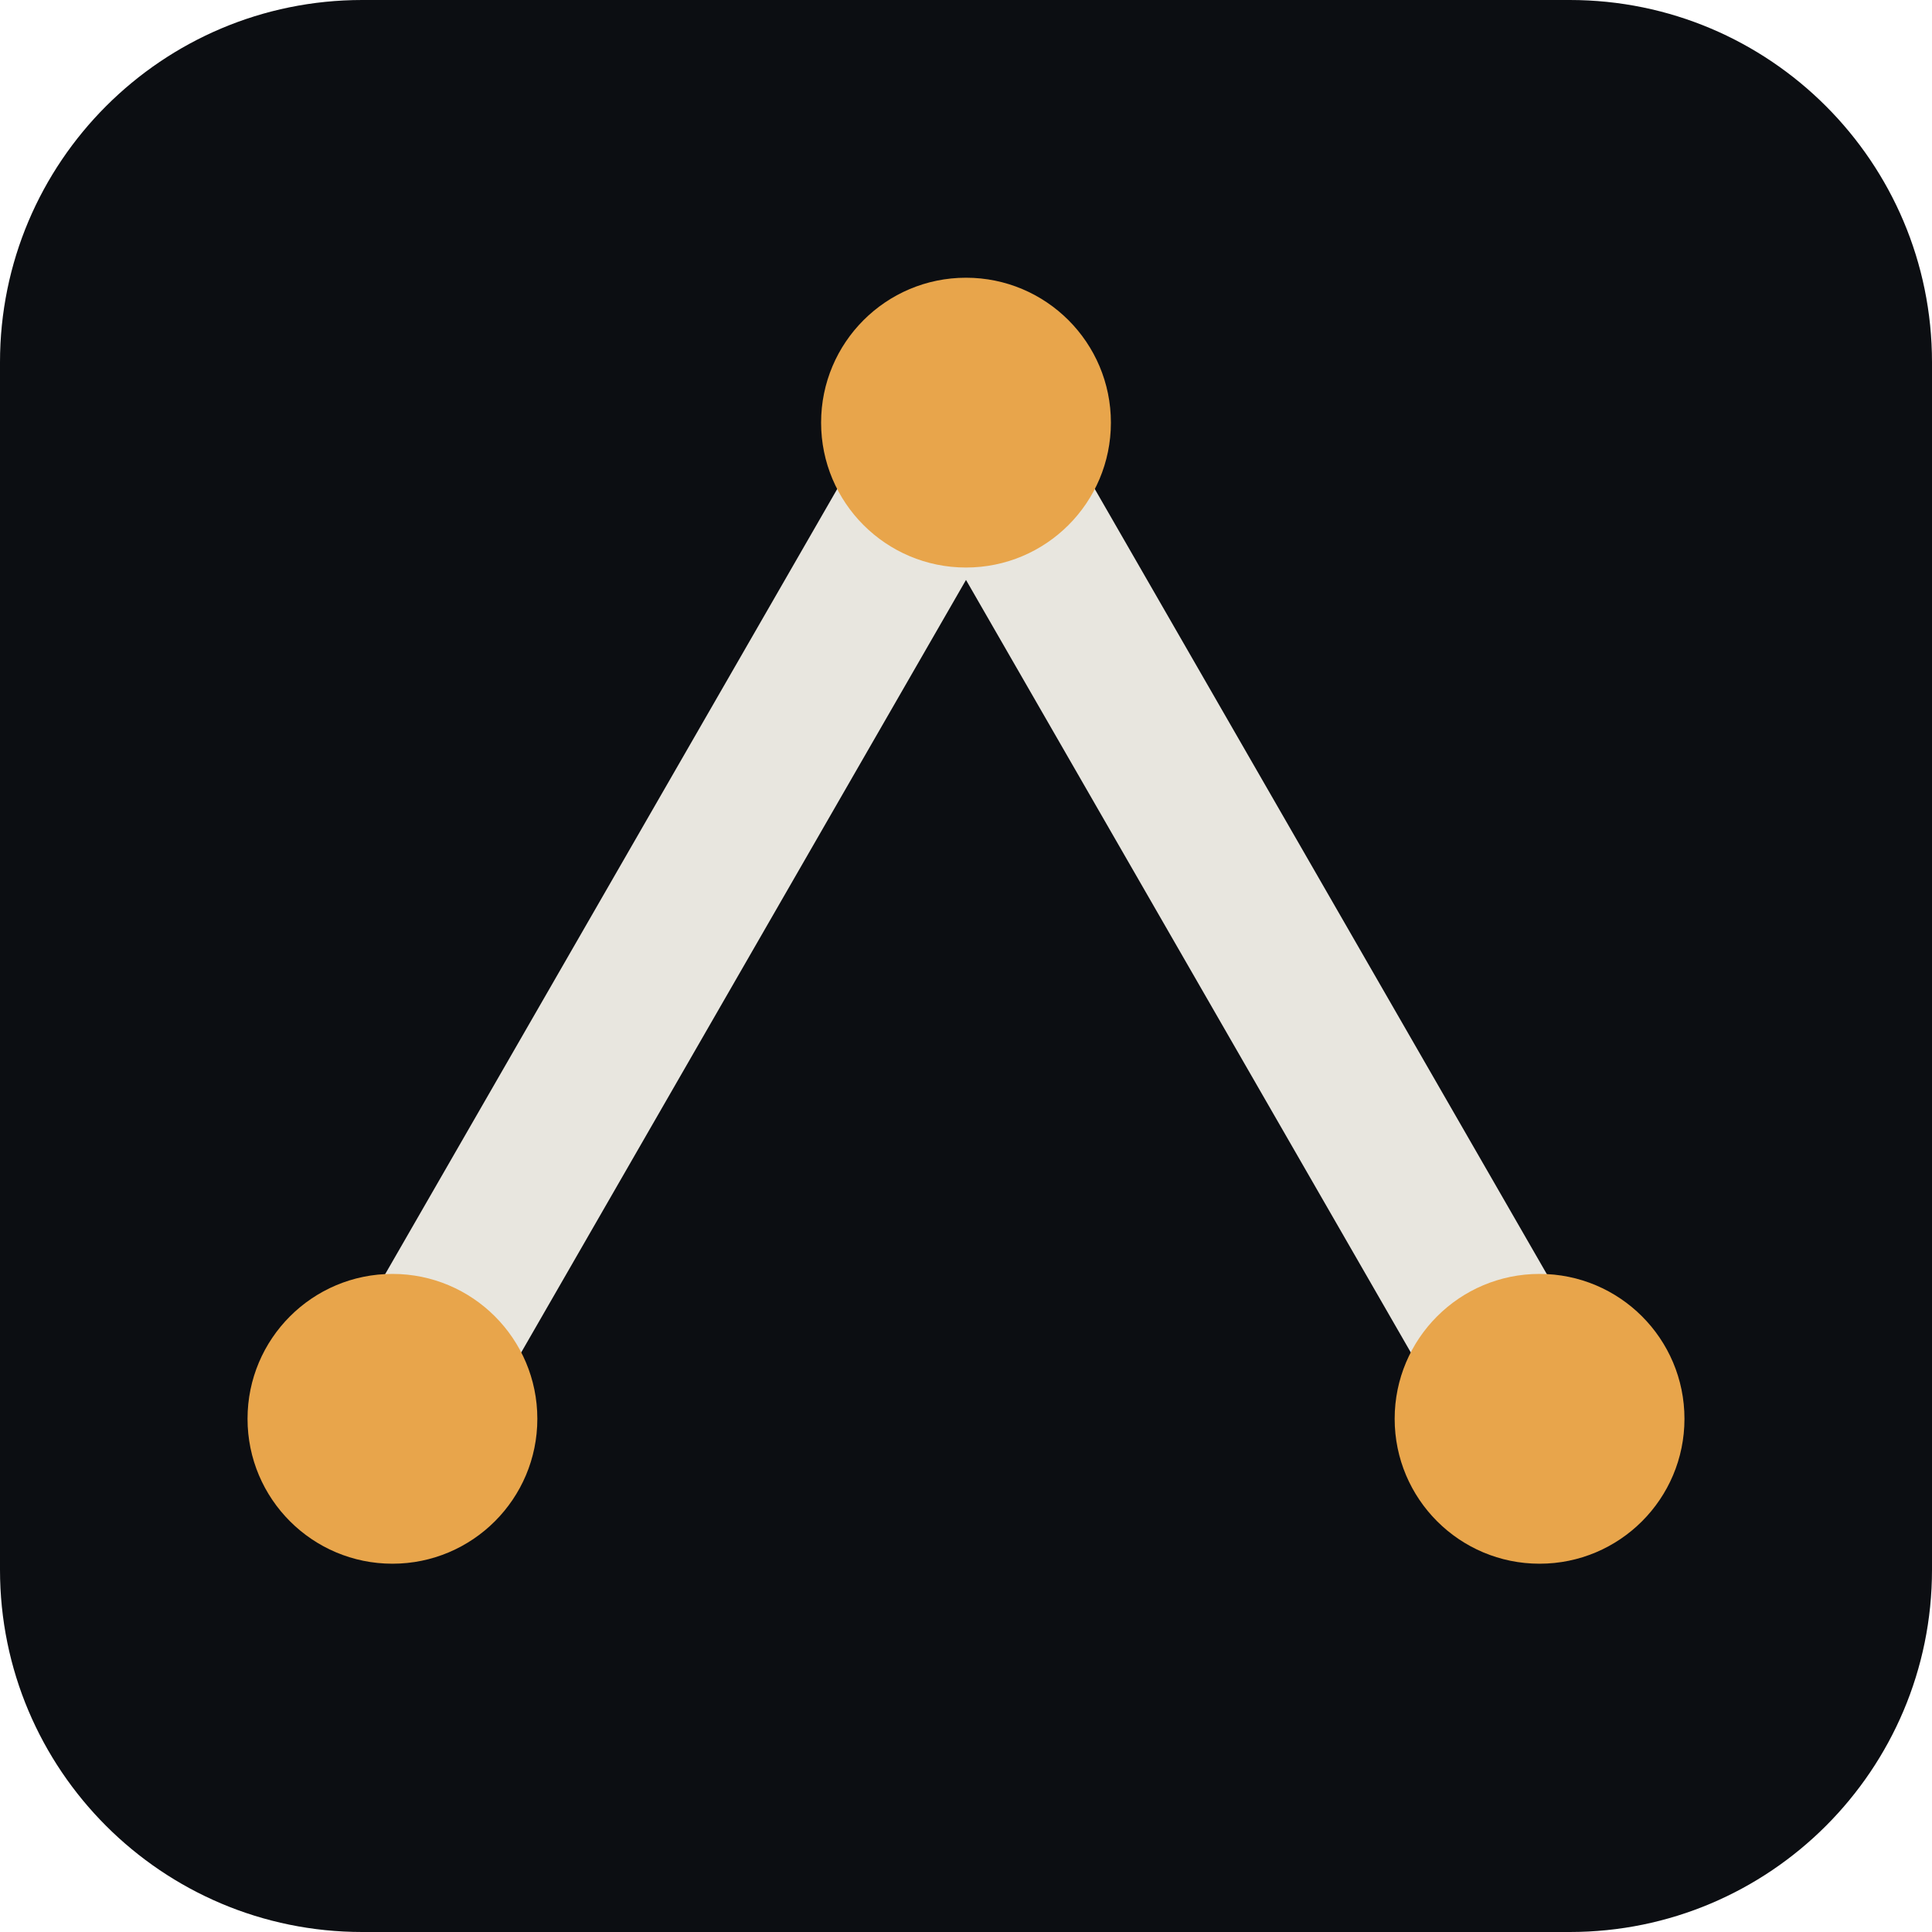
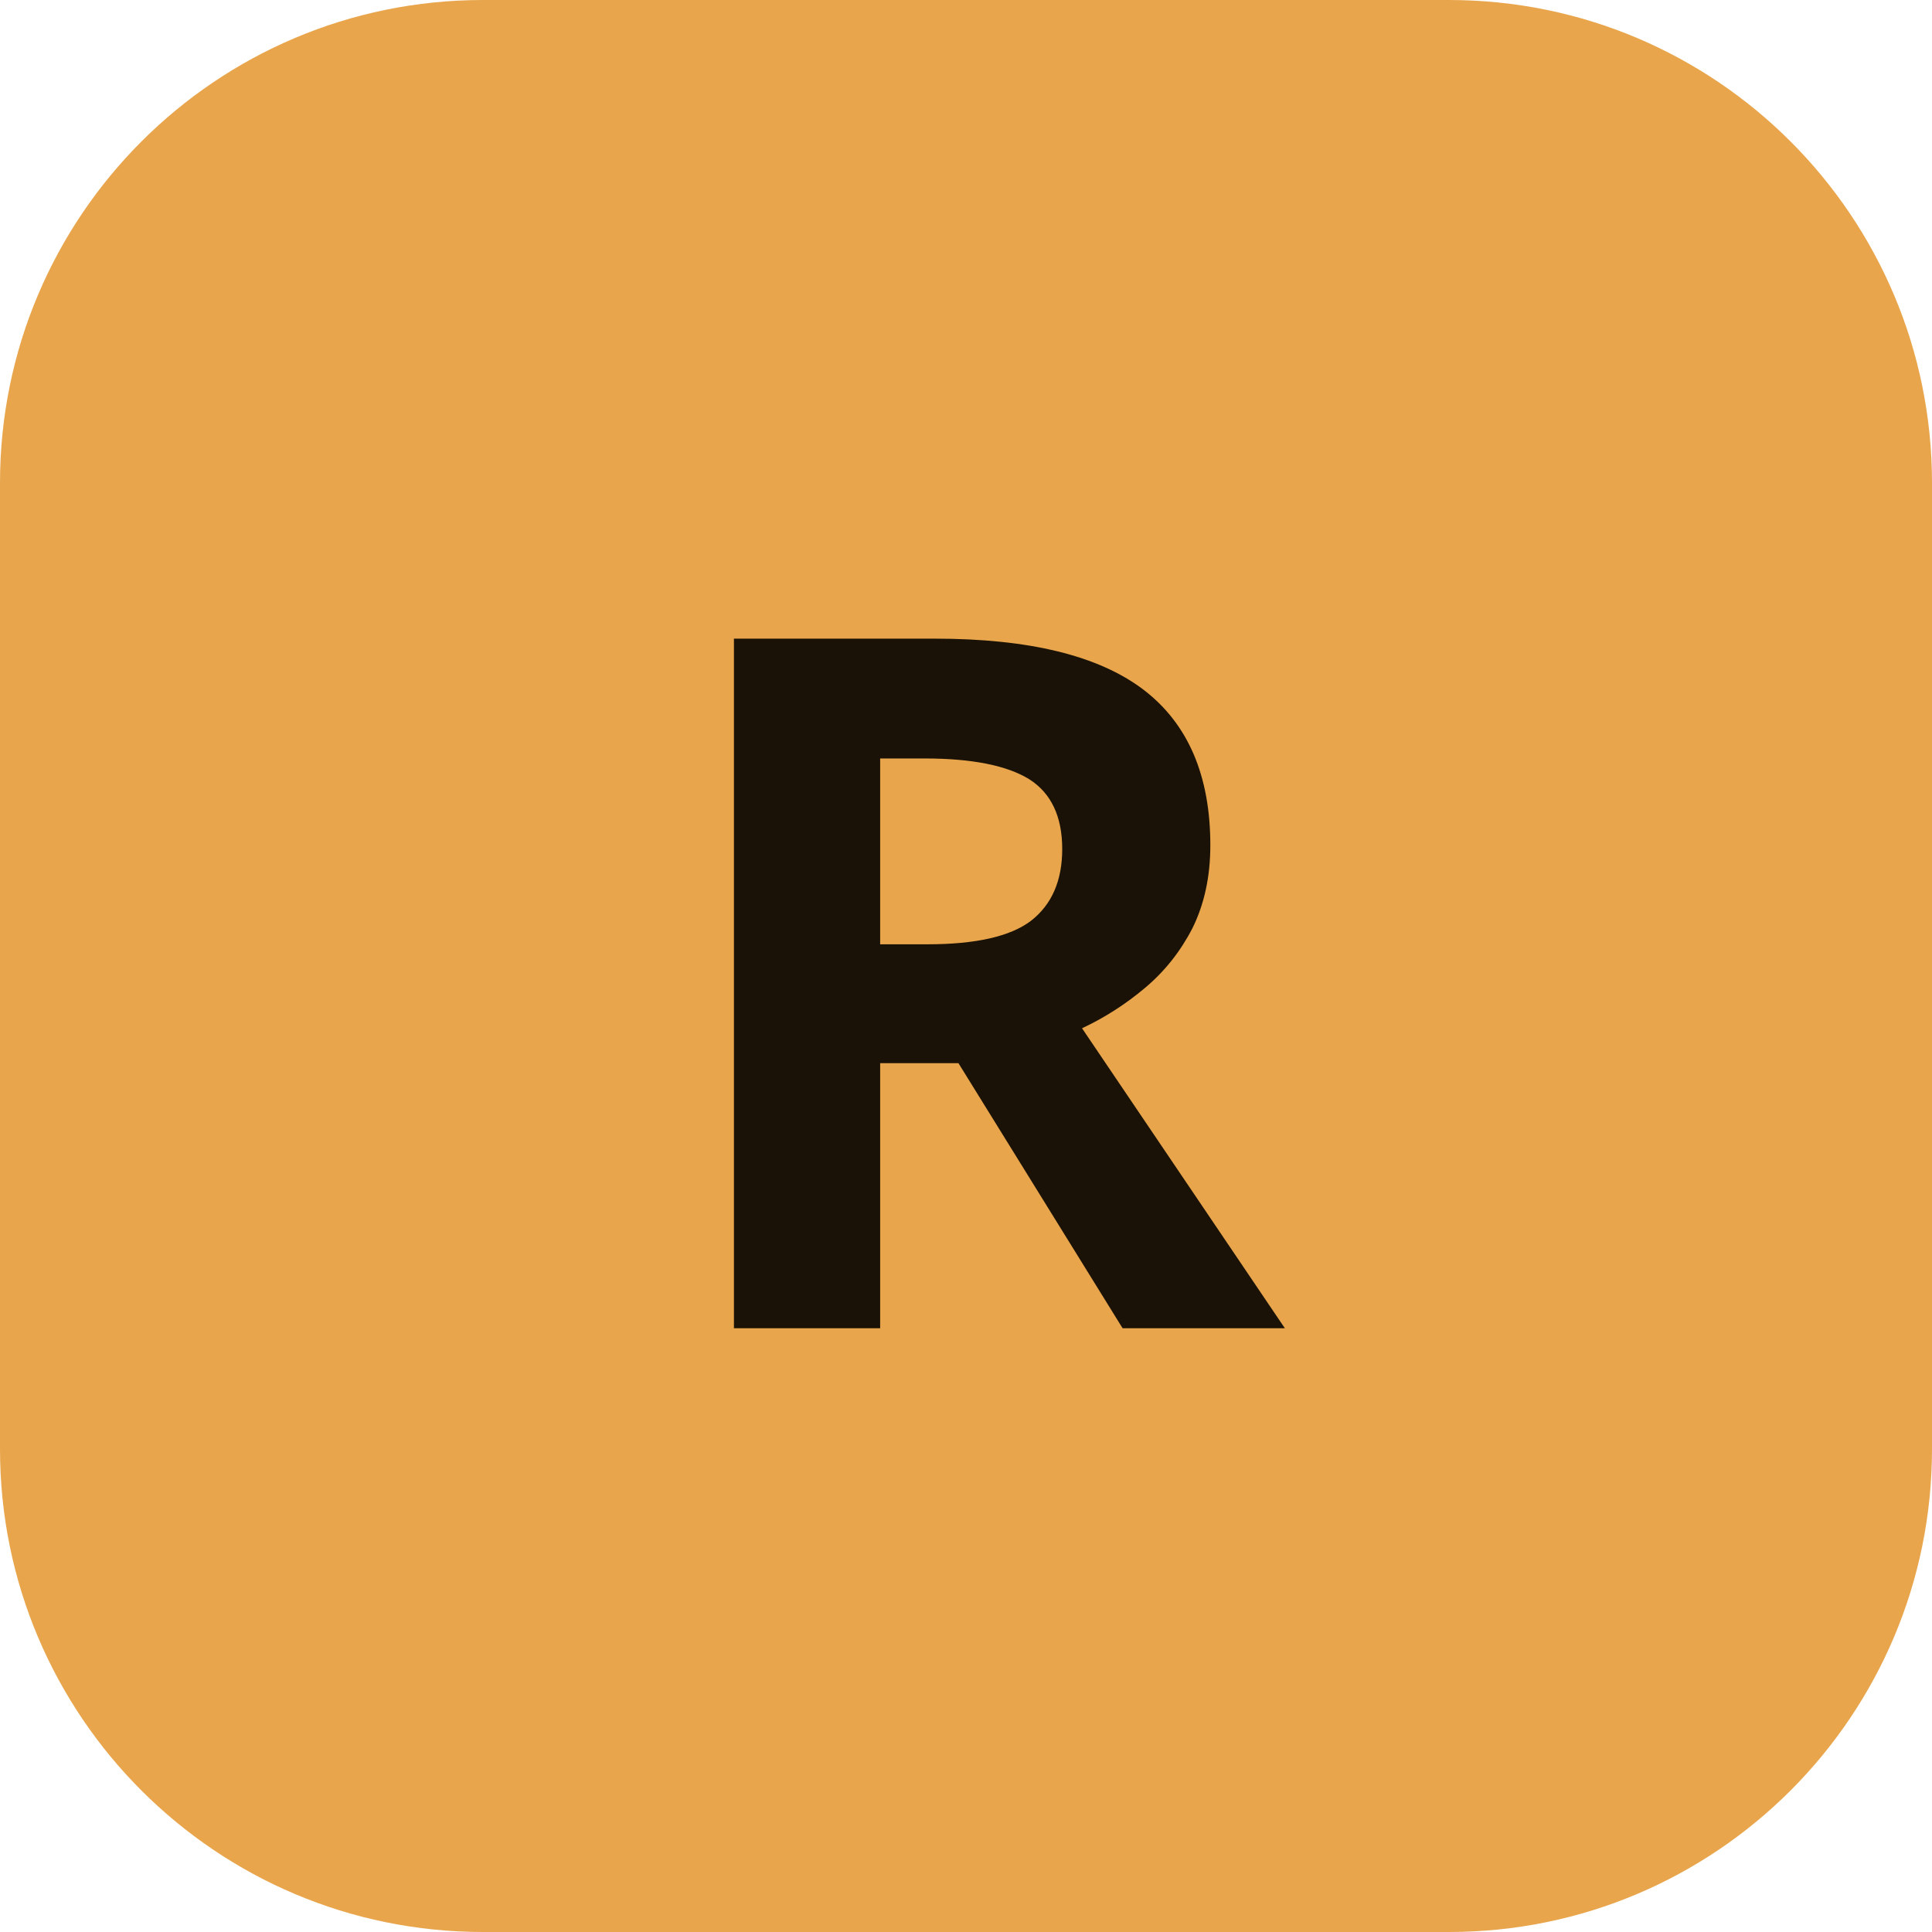
- <svg xmlns="http://www.w3.org/2000/svg" viewBox="0 0 32 32">
-   <rect width="32" height="32" rx="6" fill="#0c0e12" />
-   <path d="M6.5 23.5 L16 7 L25.5 23.5" fill="none" stroke="#e8e6df" stroke-width="2.6" stroke-linejoin="round" />
-   <circle cx="6.5" cy="23.5" r="2.4" fill="#e8a54b" />
-   <circle cx="16" cy="7" r="2.4" fill="#e8a54b" />
-   <circle cx="25.5" cy="23.5" r="2.4" fill="#e8a54b" />
+ <svg xmlns="http://www.w3.org/2000/svg" viewBox="0 0 32 32" fill="none">
+   <rect width="32" height="32" rx="8" fill="#e8a54b" />
+   <text x="16" y="22" text-anchor="middle" font-family="system-ui,sans-serif" font-weight="700" font-size="16" fill="#1a1206">R</text>
</svg>
